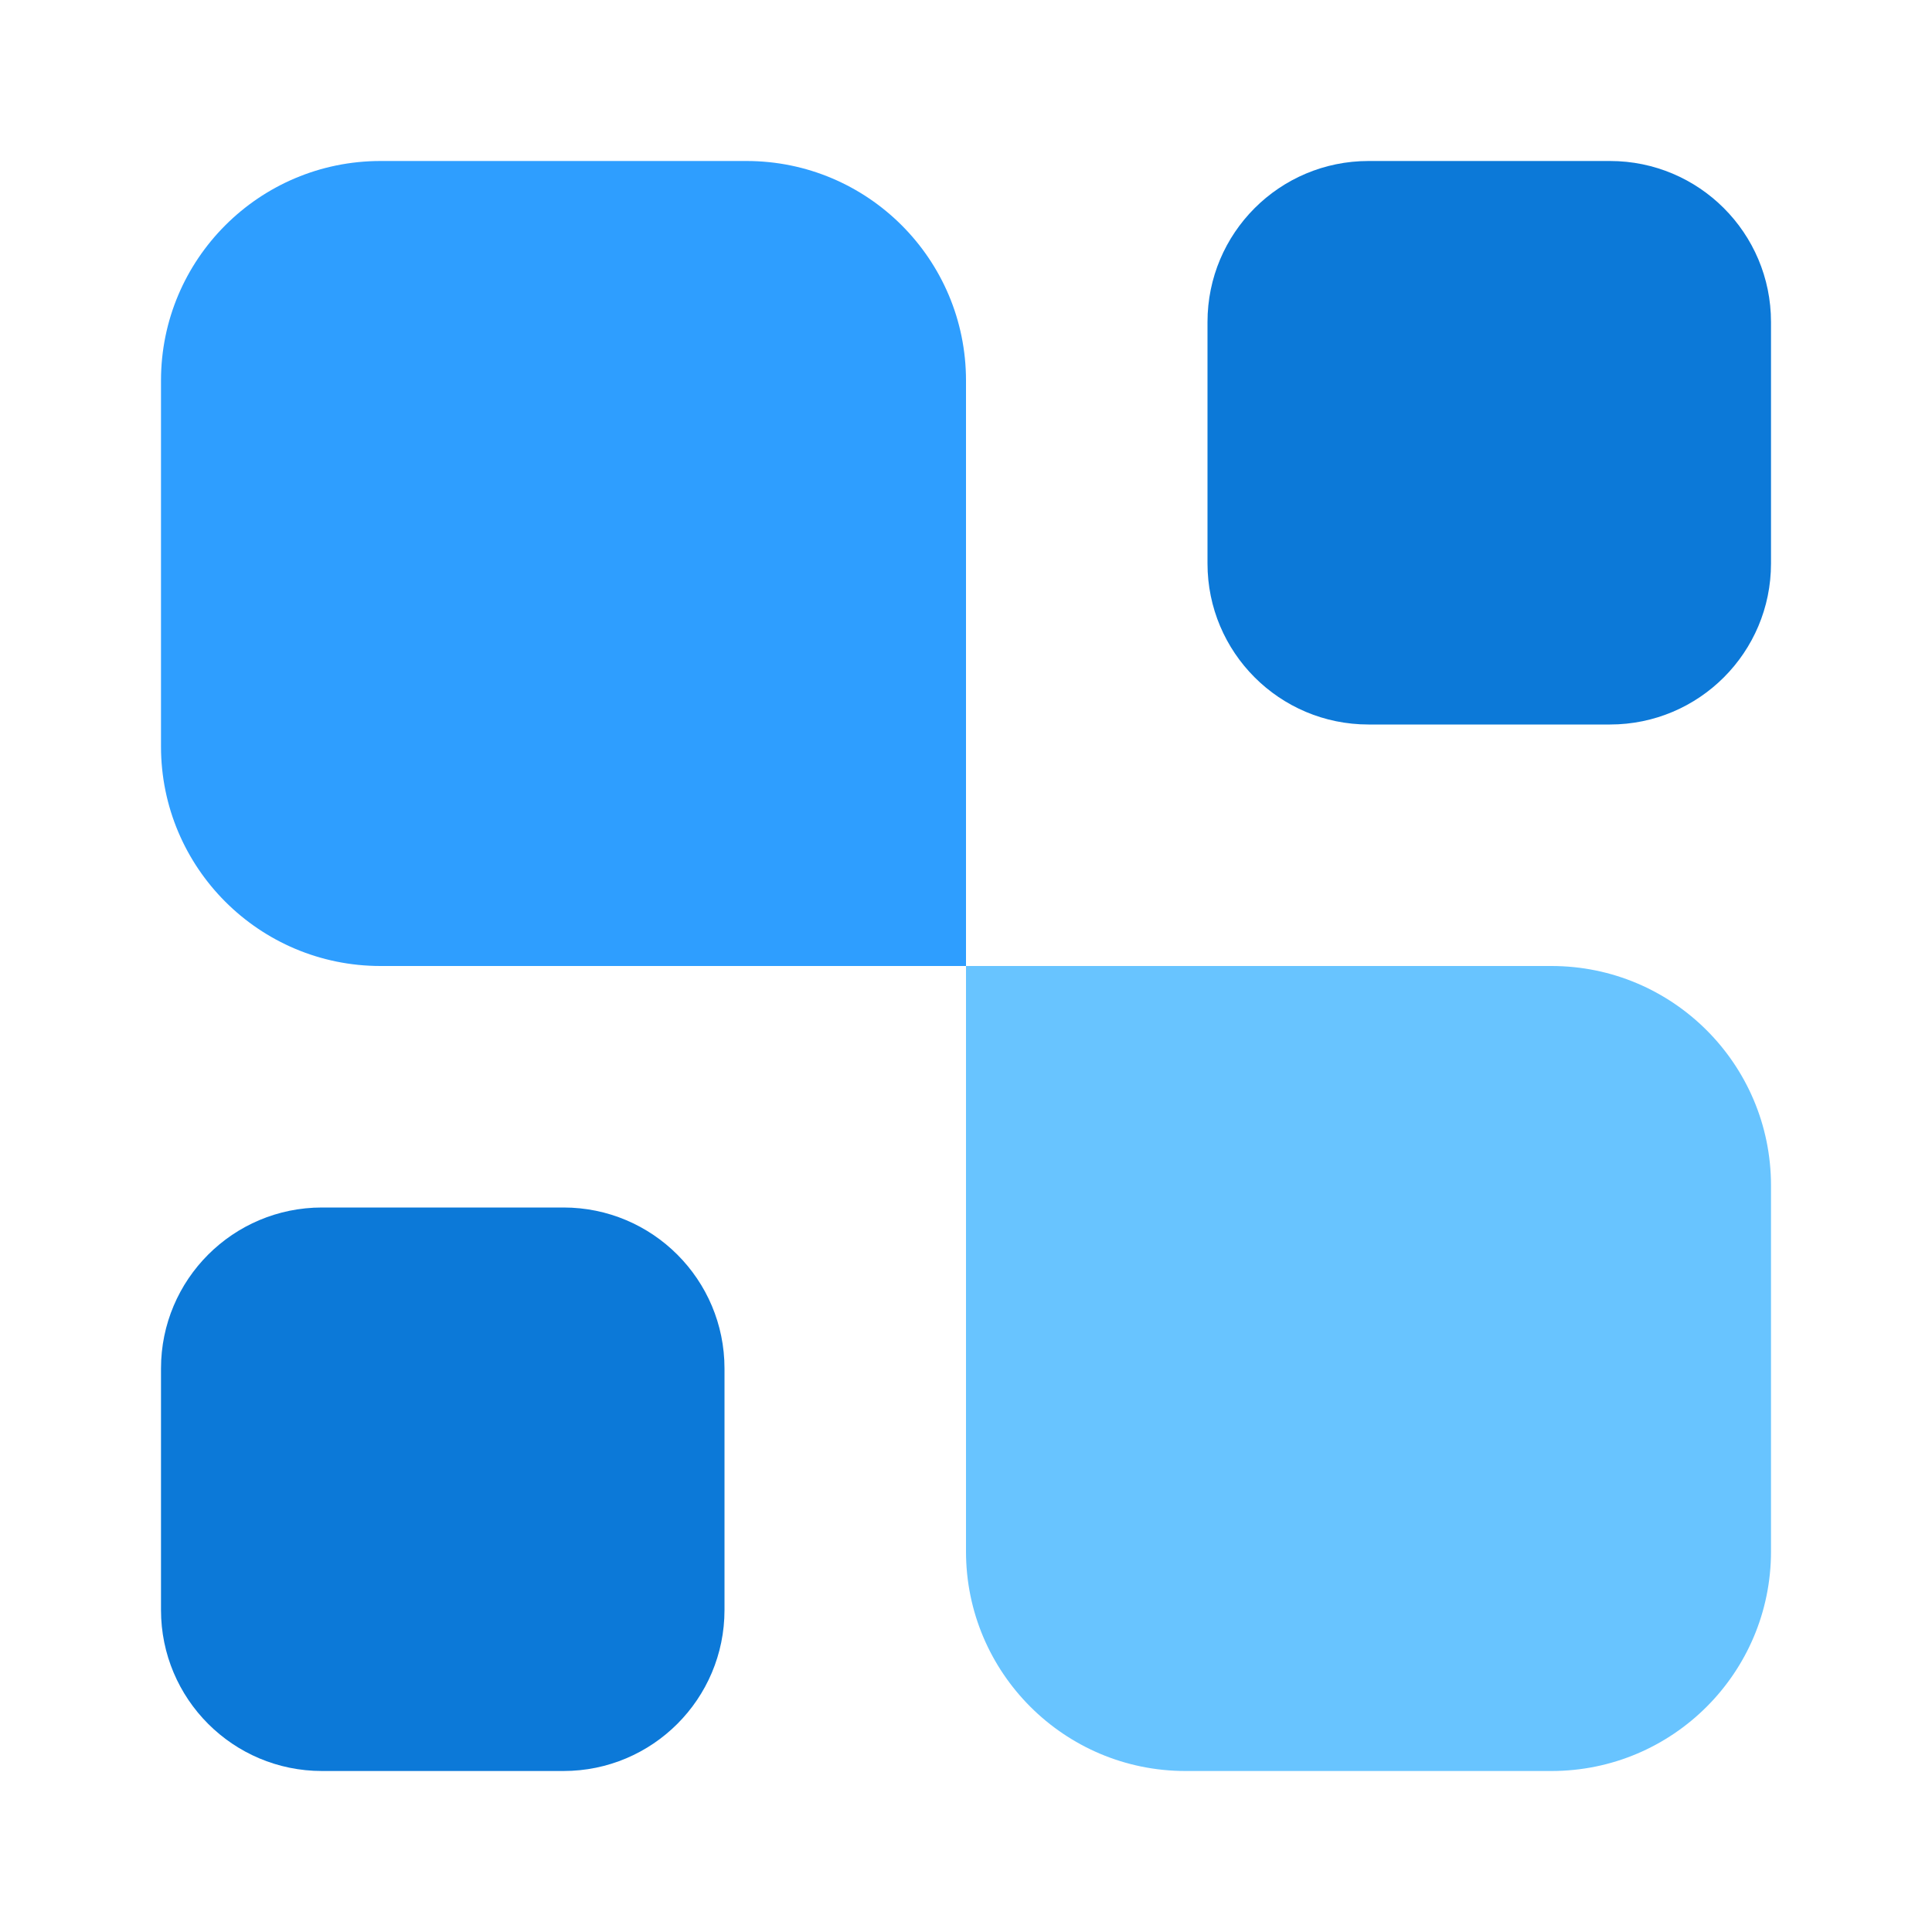
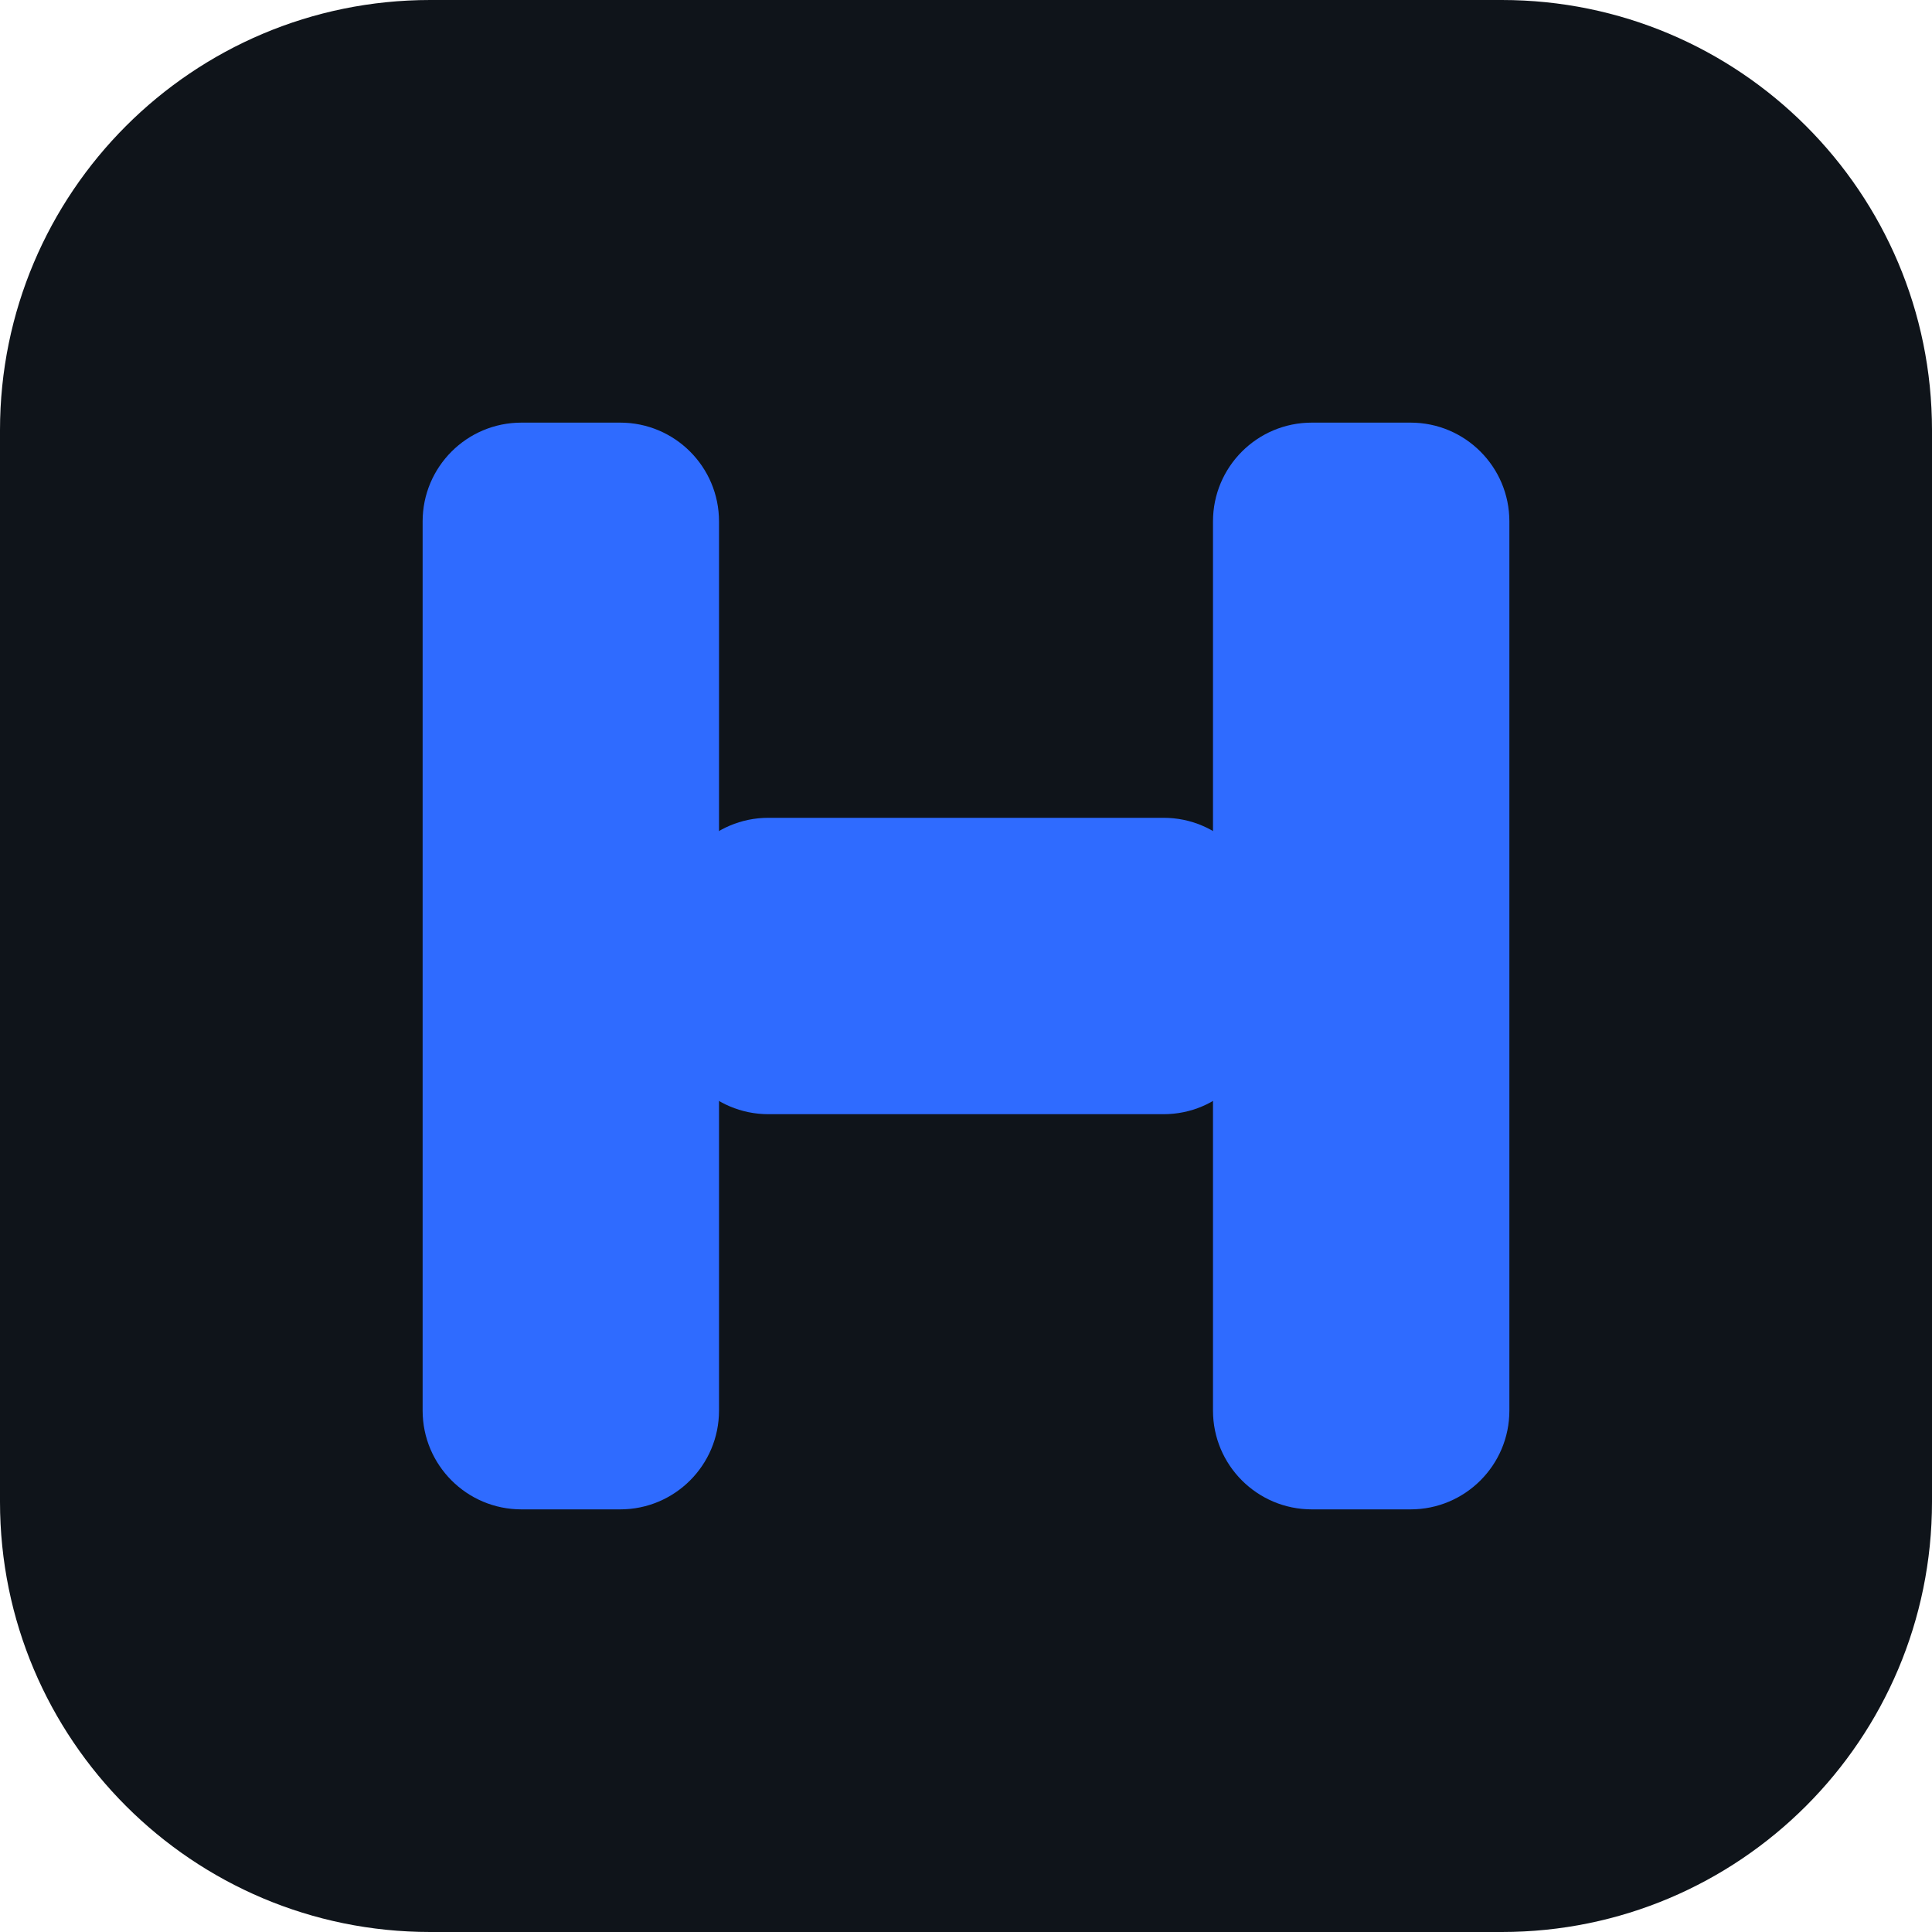
- <svg xmlns="http://www.w3.org/2000/svg" width="24" height="24" viewBox="0 0 24 24" fill="none">
-   <path d="M22 19.273C22 20.779 20.779 22 19.273 22H14.727C13.221 22 12 20.779 12 19.273V12H19.273C20.779 12 22 13.221 22 14.727V19.273Z" fill="#68C4FF" />
-   <path d="M20 2C21.105 2 22 2.895 22 4V7C22 8.105 21.105 9 20 9H17C15.895 9 15 8.105 15 7V4C15 2.895 15.895 2 17 2H20Z" fill="#0C79D8" />
-   <path d="M7 15C8.105 15 9 15.895 9 17V20C9 21.105 8.105 22 7 22H4C2.895 22 2 21.105 2 20V17C2 15.895 2.895 15 4 15H7Z" fill="#0C79D8" />
-   <path d="M12 12H4.727C3.221 12 2 10.779 2 9.273V4.727C2 3.221 3.221 2 4.727 2H9.273C10.779 2 12 3.221 12 4.727V12Z" fill="#2E9EFF" />
+ <svg xmlns="http://www.w3.org/2000/svg" width="512" height="512" viewBox="0 0 512 512" role="img" aria-label="Holotrace">
+   <rect width="512" height="512" rx="114" fill="#0f141a" />
+   <g fill="#2f6bff" transform="translate(112 112) scale(13.0909)">
+     <rect x="0" y="0" width="6" height="22" rx="2" />
+     <rect x="16" y="0" width="6" height="22" rx="2" />
+     <rect x="5" y="8" width="12" height="6" rx="2" />
+   </g>
</svg>
